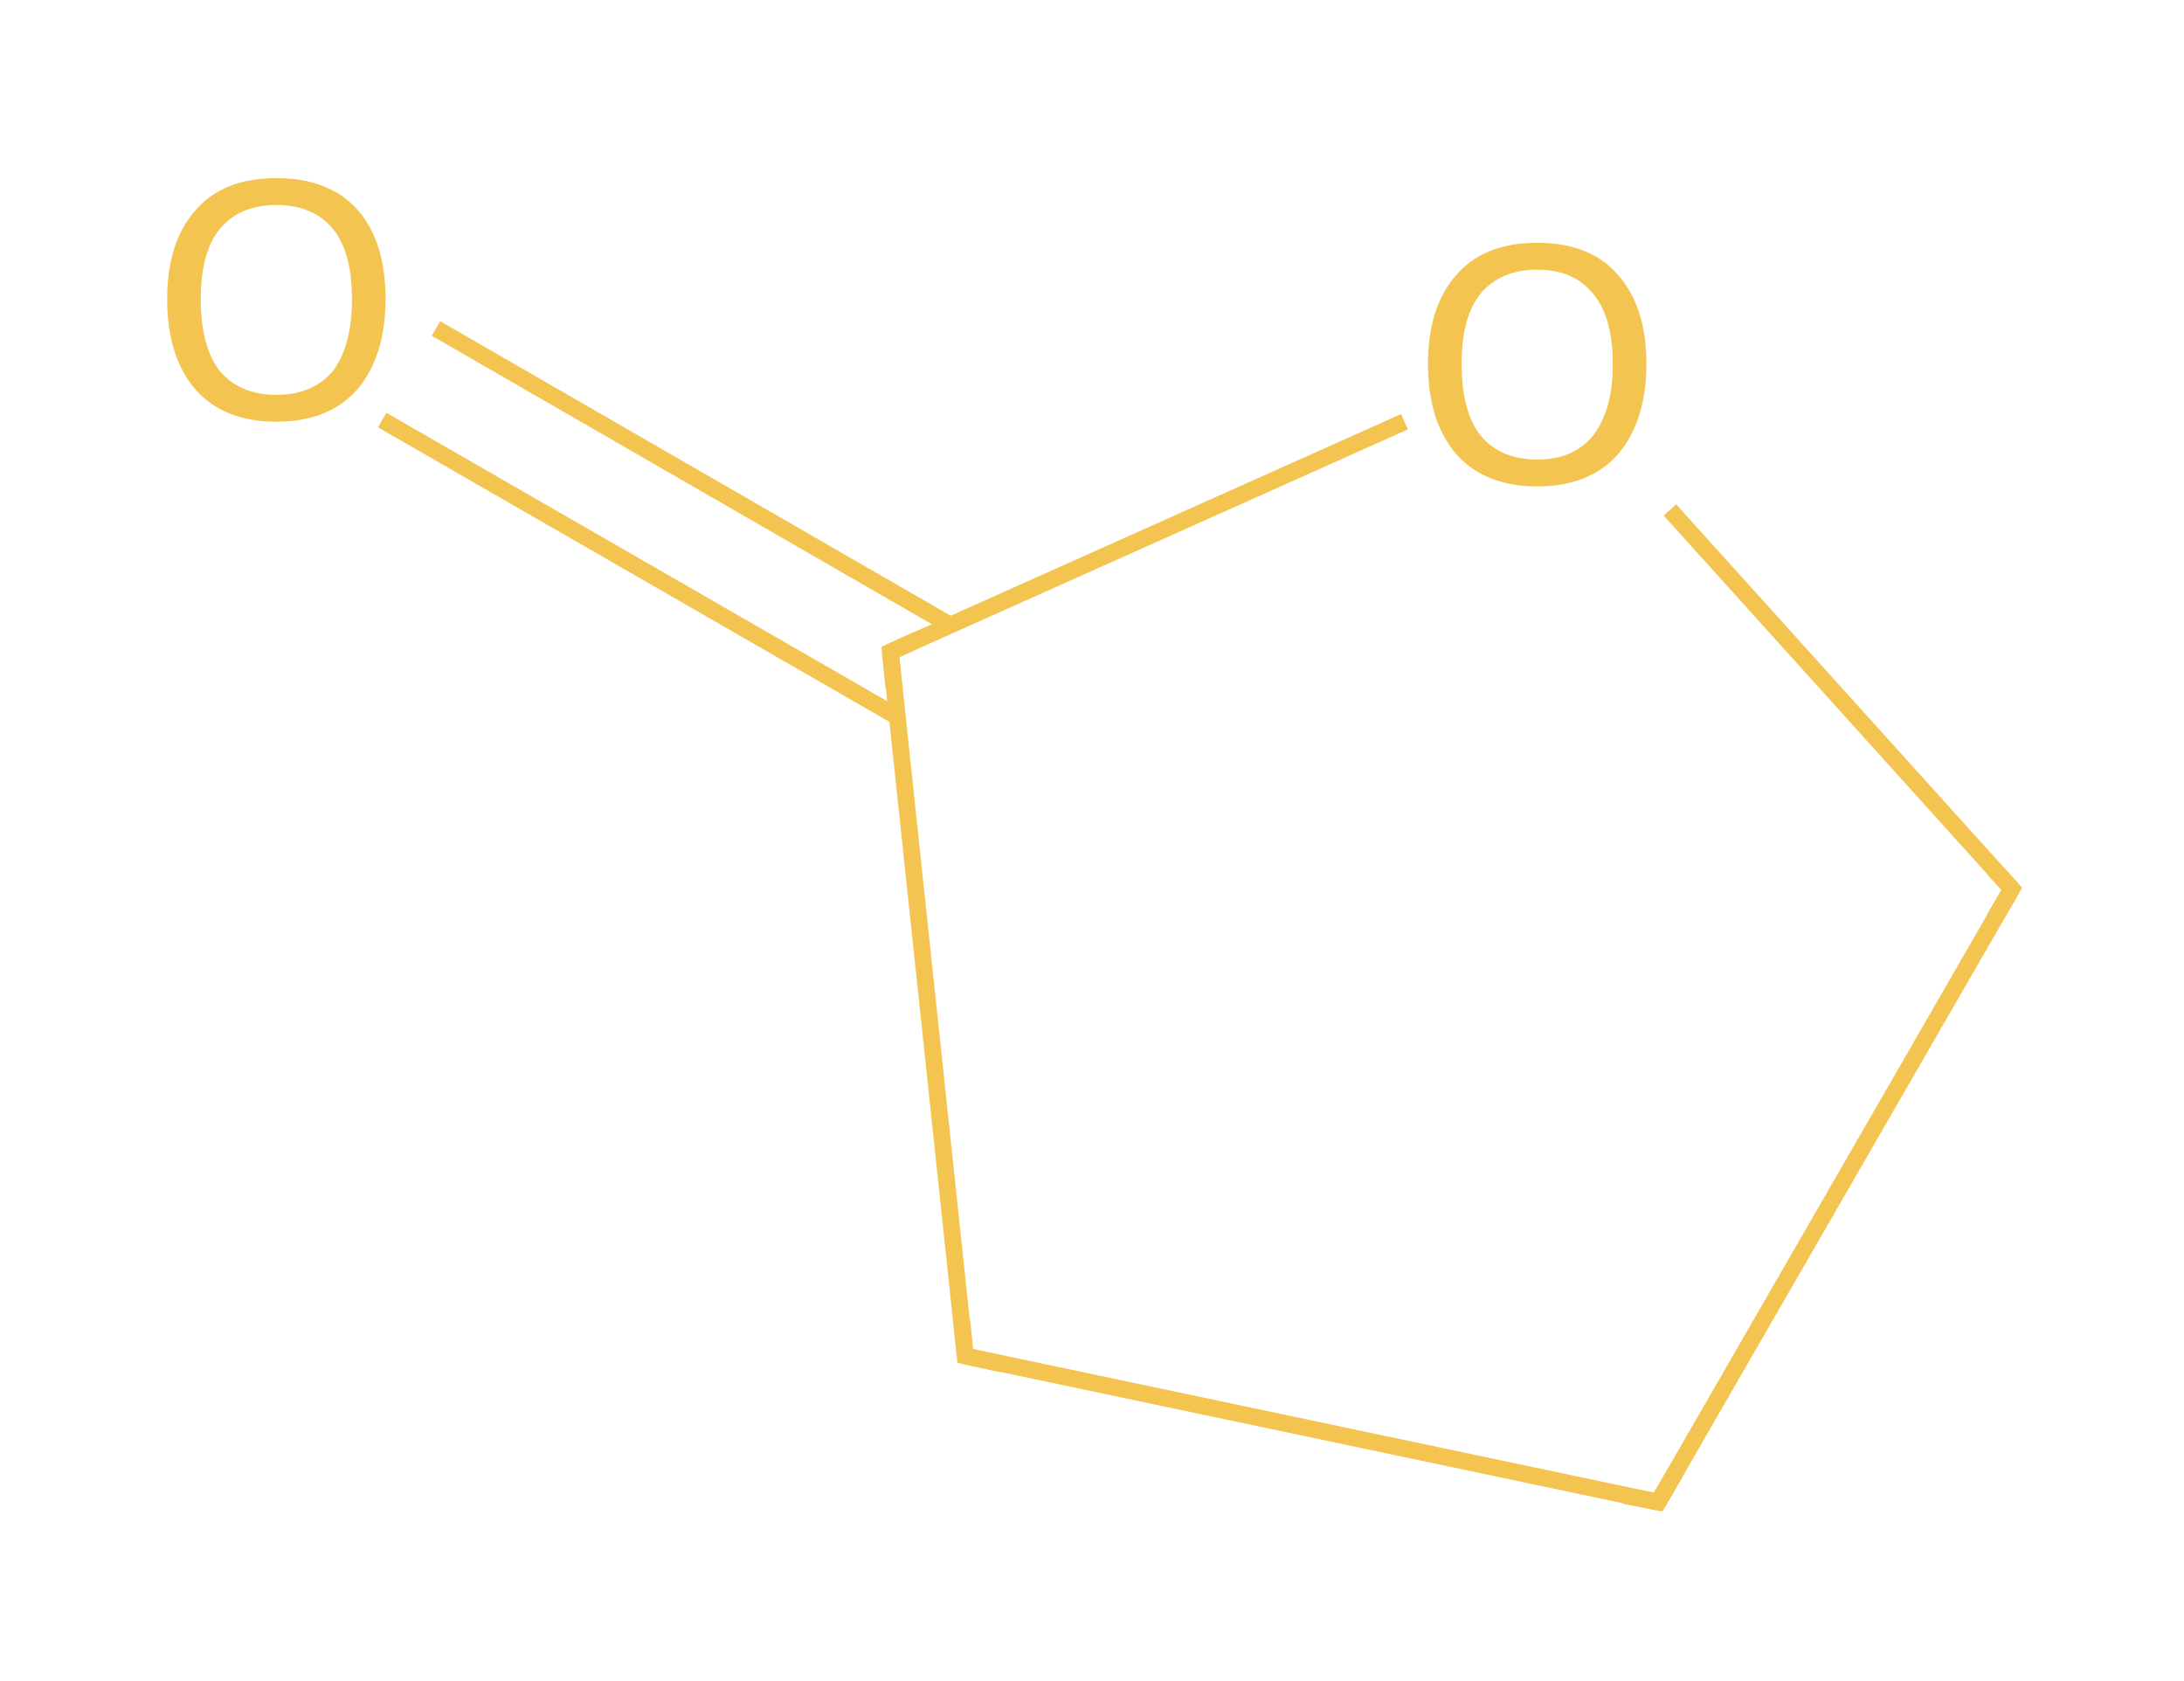
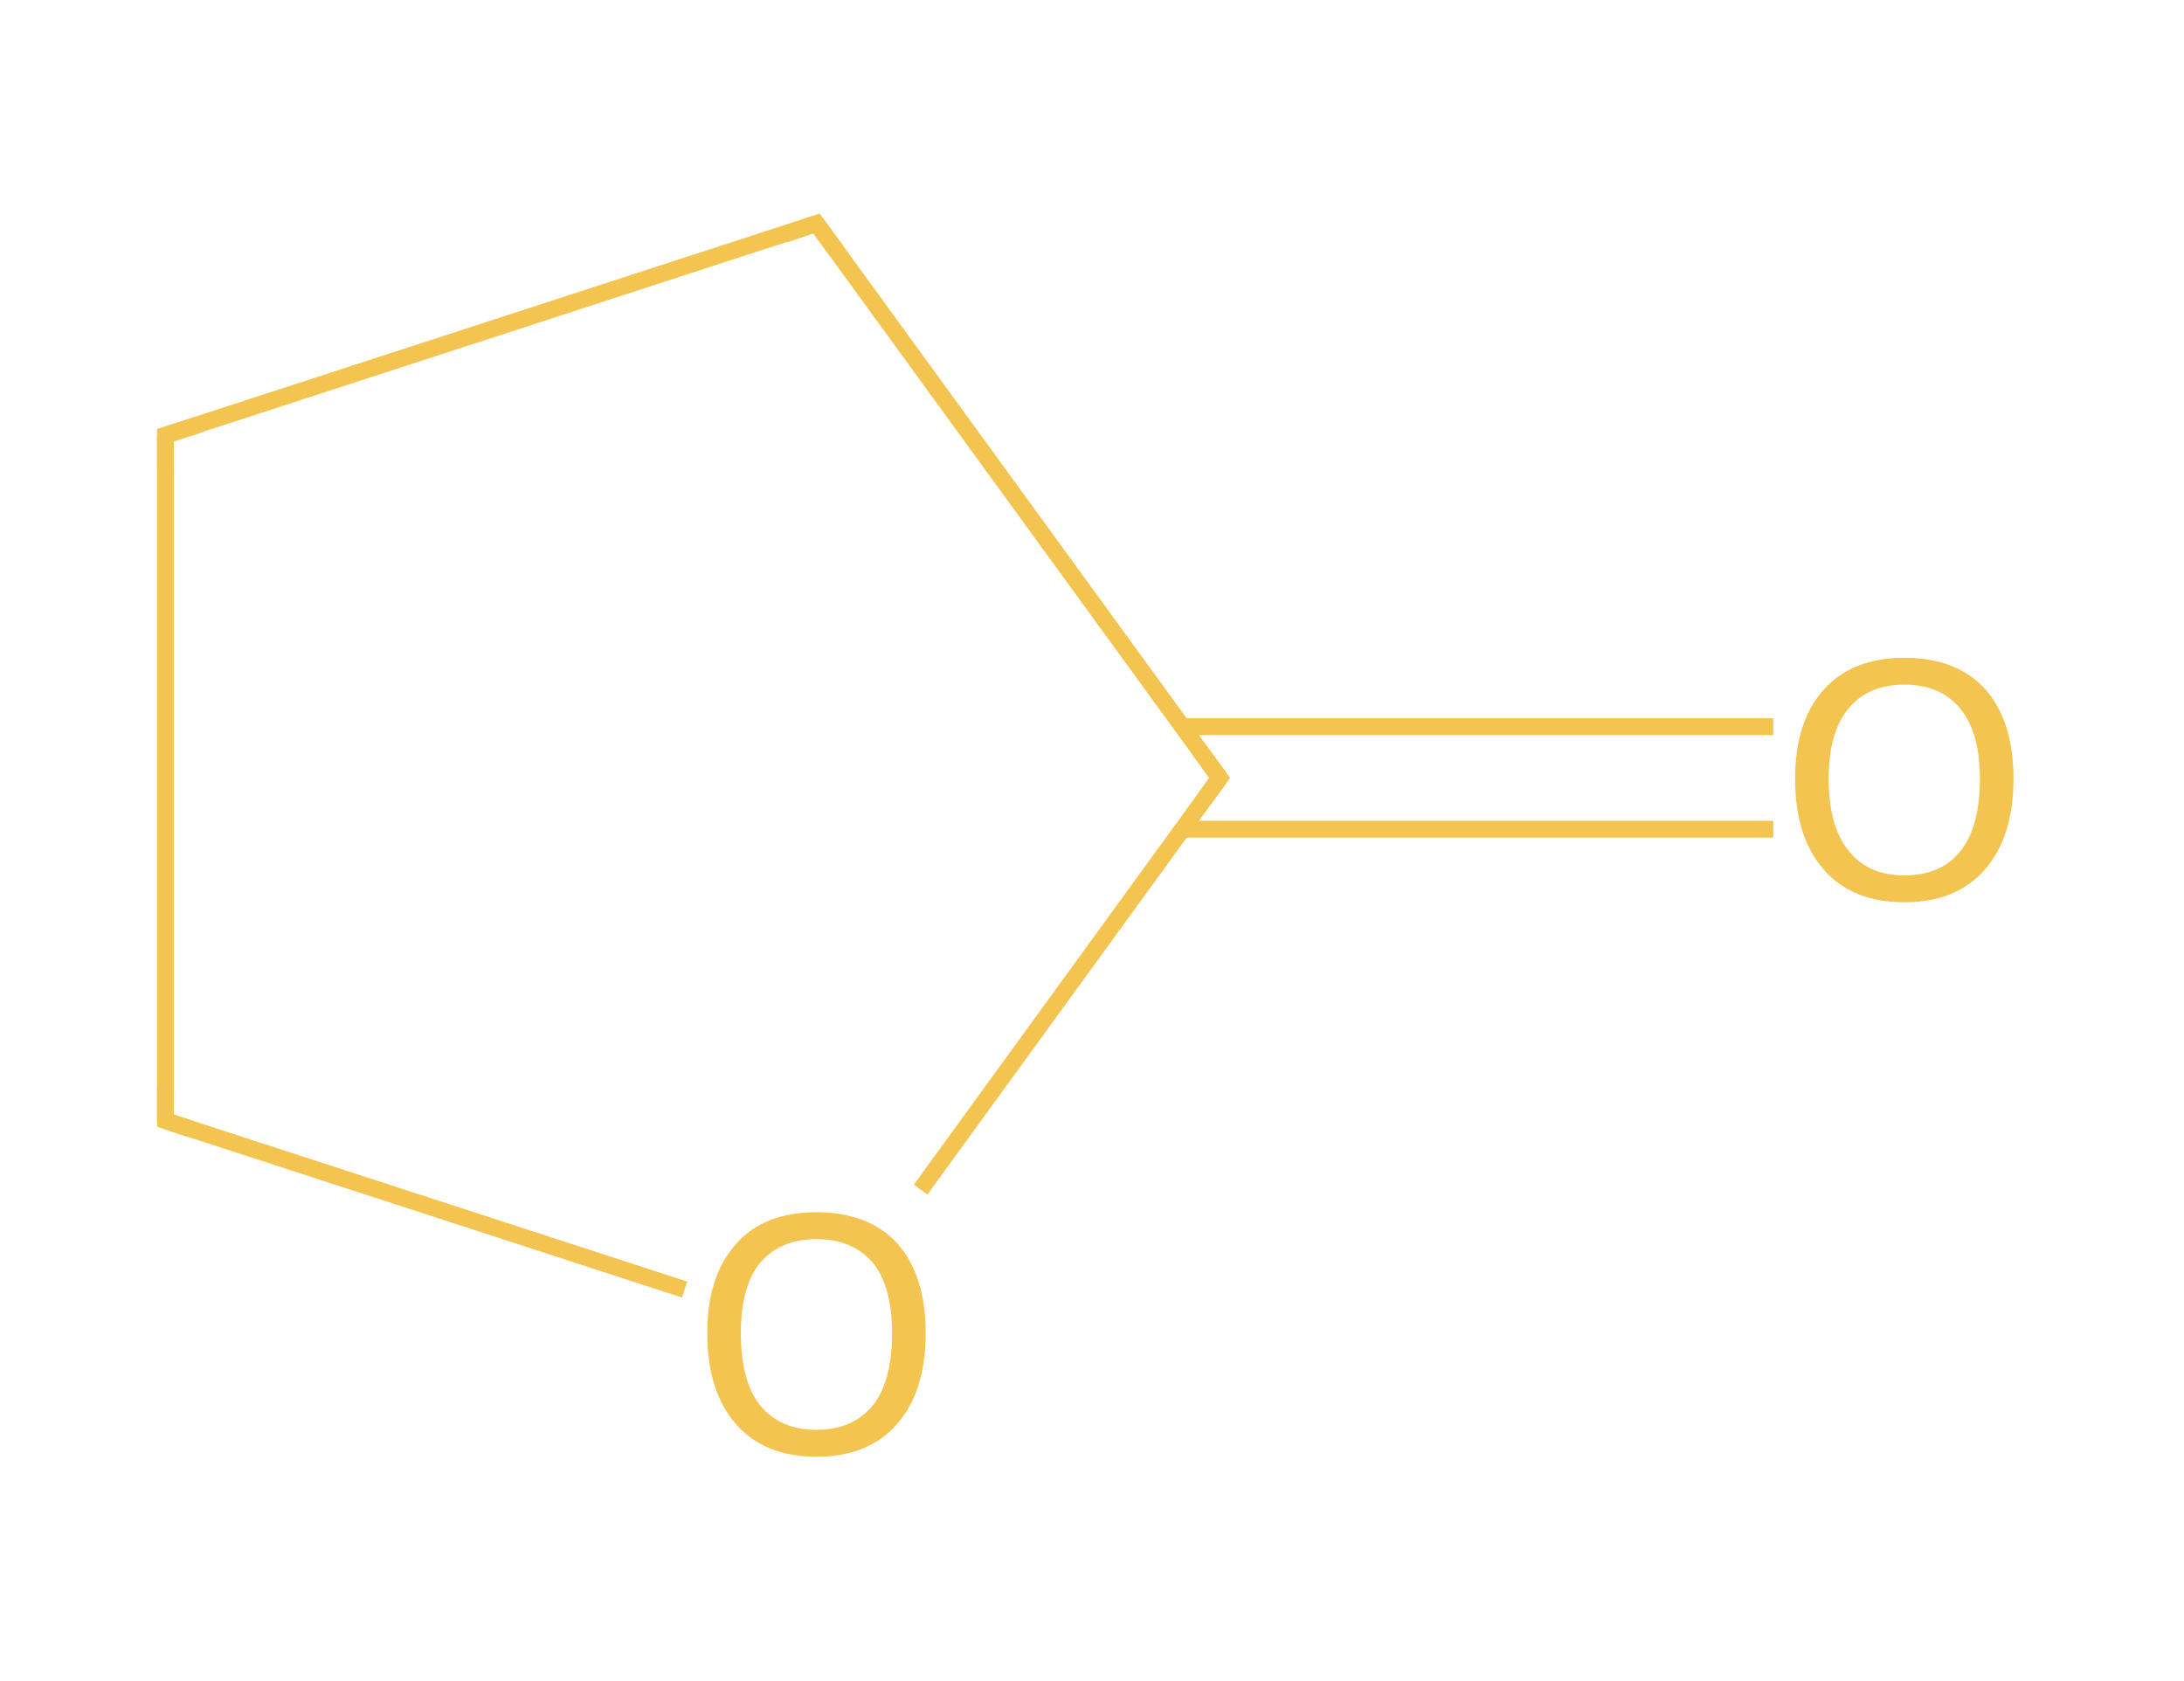
<svg xmlns="http://www.w3.org/2000/svg" viewBox="0 0 260 200">
-   <path class="bond-0 atom-0 atom-1" d="M 197.4,178.8 L 114.9,161.4" style="fill:none;fill-rule:evenodd;stroke:#F4C451;stroke-width:2.0px;stroke-linecap:butt;stroke-linejoin:miter;stroke-opacity:1" />
-   <path class="bond-1 atom-1 atom-2" d="M 114.9,161.4 L 106.0,77.6" style="fill:none;fill-rule:evenodd;stroke:#F4C451;stroke-width:2.0px;stroke-linecap:butt;stroke-linejoin:miter;stroke-opacity:1" />
-   <path class="bond-2 atom-2 atom-3" d="M 113.1,74.4 L 51.9,39.1" style="fill:none;fill-rule:evenodd;stroke:#F4C451;stroke-width:2.0px;stroke-linecap:butt;stroke-linejoin:miter;stroke-opacity:1" />
-   <path class="bond-2 atom-2 atom-3" d="M 106.8,85.3 L 45.5,50.0" style="fill:none;fill-rule:evenodd;stroke:#F4C451;stroke-width:2.0px;stroke-linecap:butt;stroke-linejoin:miter;stroke-opacity:1" />
-   <path class="bond-3 atom-2 atom-4" d="M 106.0,77.6 L 167.2,50.2" style="fill:none;fill-rule:evenodd;stroke:#F4C451;stroke-width:2.0px;stroke-linecap:butt;stroke-linejoin:miter;stroke-opacity:1" />
-   <path class="bond-4 atom-4 atom-5" d="M 198.8,60.7 L 239.5,105.8" style="fill:none;fill-rule:evenodd;stroke:#F4C451;stroke-width:2.0px;stroke-linecap:butt;stroke-linejoin:miter;stroke-opacity:1" />
-   <path class="bond-5 atom-5 atom-0" d="M 239.5,105.8 L 197.4,178.8" style="fill:none;fill-rule:evenodd;stroke:#F4C451;stroke-width:2.0px;stroke-linecap:butt;stroke-linejoin:miter;stroke-opacity:1" />
-   <path d="M 193.3,178.0 L 197.4,178.8 L 199.5,175.2" style="fill:none;stroke:#F4C451;stroke-width:2.0px;stroke-linecap:butt;stroke-linejoin:miter;stroke-miterlimit:10;stroke-opacity:1;" />
-   <path d="M 119.0,162.3 L 114.9,161.4 L 114.5,157.2" style="fill:none;stroke:#F4C451;stroke-width:2.0px;stroke-linecap:butt;stroke-linejoin:miter;stroke-miterlimit:10;stroke-opacity:1;" />
-   <path d="M 106.4,81.7 L 106.0,77.6 L 109.1,76.2" style="fill:none;stroke:#F4C451;stroke-width:2.0px;stroke-linecap:butt;stroke-linejoin:miter;stroke-miterlimit:10;stroke-opacity:1;" />
-   <path d="M 237.4,103.5 L 239.5,105.8 L 237.4,109.4" style="fill:none;stroke:#F4C451;stroke-width:2.0px;stroke-linecap:butt;stroke-linejoin:miter;stroke-miterlimit:10;stroke-opacity:1;" />
-   <path class="atom-3" d="M 19.9 35.6 Q 19.9 28.8, 23.3 25.0 Q 26.6 21.2, 32.9 21.2 Q 39.2 21.2, 42.6 25.0 Q 45.9 28.8, 45.9 35.6 Q 45.9 42.4, 42.5 46.4 Q 39.1 50.2, 32.9 50.2 Q 26.7 50.2, 23.3 46.4 Q 19.9 42.5, 19.9 35.6 M 32.9 47.0 Q 37.2 47.0, 39.6 44.2 Q 41.9 41.2, 41.9 35.6 Q 41.9 30.0, 39.6 27.2 Q 37.2 24.4, 32.9 24.4 Q 28.6 24.4, 26.2 27.2 Q 23.9 30.0, 23.9 35.6 Q 23.9 41.3, 26.2 44.2 Q 28.6 47.0, 32.9 47.0 " fill="#F4C451" />
-   <path class="atom-4" d="M 170.0 43.3 Q 170.0 36.5, 173.4 32.7 Q 176.7 28.9, 183.0 28.9 Q 189.3 28.9, 192.6 32.7 Q 196.0 36.5, 196.0 43.3 Q 196.0 50.1, 192.6 54.1 Q 189.2 57.9, 183.0 57.9 Q 176.8 57.9, 173.4 54.1 Q 170.0 50.2, 170.0 43.3 M 183.0 54.7 Q 187.3 54.7, 189.6 51.9 Q 192.0 48.9, 192.0 43.3 Q 192.0 37.7, 189.6 34.9 Q 187.3 32.1, 183.0 32.1 Q 178.7 32.1, 176.3 34.9 Q 174.0 37.7, 174.0 43.3 Q 174.0 49.0, 176.3 51.9 Q 178.7 54.7, 183.0 54.7 " fill="#F4C451" />
+   <path class="bond-0 atom-0 atom-1" d="M 19.7,51.8 L 97.2,26.6" style="fill:none;fill-rule:evenodd;stroke:#F4C451;stroke-width:2.0px;stroke-linecap:butt;stroke-linejoin:miter;stroke-opacity:1" />
+   <path class="bond-1 atom-1 atom-2" d="M 97.2,26.6 L 145.2,92.6" style="fill:none;fill-rule:evenodd;stroke:#F4C451;stroke-width:2.0px;stroke-linecap:butt;stroke-linejoin:miter;stroke-opacity:1" />
+   <path class="bond-2 atom-2 atom-3" d="M 140.7,98.7 L 211.1,98.7" style="fill:none;fill-rule:evenodd;stroke:#F4C451;stroke-width:2.0px;stroke-linecap:butt;stroke-linejoin:miter;stroke-opacity:1" />
+   <path class="bond-2 atom-2 atom-3" d="M 140.7,86.5 L 211.1,86.5" style="fill:none;fill-rule:evenodd;stroke:#F4C451;stroke-width:2.0px;stroke-linecap:butt;stroke-linejoin:miter;stroke-opacity:1" />
+   <path class="bond-3 atom-2 atom-4" d="M 145.2,92.6 L 109.6,141.6" style="fill:none;fill-rule:evenodd;stroke:#F4C451;stroke-width:2.0px;stroke-linecap:butt;stroke-linejoin:miter;stroke-opacity:1" />
+   <path class="bond-4 atom-4 atom-5" d="M 81.5,153.5 L 19.7,133.4" style="fill:none;fill-rule:evenodd;stroke:#F4C451;stroke-width:2.0px;stroke-linecap:butt;stroke-linejoin:miter;stroke-opacity:1" />
+   <path class="bond-5 atom-5 atom-0" d="M 19.7,133.4 L 19.7,51.8" style="fill:none;fill-rule:evenodd;stroke:#F4C451;stroke-width:2.0px;stroke-linecap:butt;stroke-linejoin:miter;stroke-opacity:1" />
+   <path d="M 23.5,50.6 L 19.7,51.8 L 19.7,55.9" style="fill:none;stroke:#F4C451;stroke-width:2.0px;stroke-linecap:butt;stroke-linejoin:miter;stroke-miterlimit:10;stroke-opacity:1;" />
+   <path d="M 93.4,27.9 L 97.2,26.6 L 99.6,29.9" style="fill:none;stroke:#F4C451;stroke-width:2.0px;stroke-linecap:butt;stroke-linejoin:miter;stroke-miterlimit:10;stroke-opacity:1;" />
+   <path d="M 142.8,89.3 L 145.2,92.6 L 143.4,95.1" style="fill:none;stroke:#F4C451;stroke-width:2.0px;stroke-linecap:butt;stroke-linejoin:miter;stroke-miterlimit:10;stroke-opacity:1;" />
+   <path d="M 22.7,134.4 L 19.7,133.4 L 19.7,129.3" style="fill:none;stroke:#F4C451;stroke-width:2.0px;stroke-linecap:butt;stroke-linejoin:miter;stroke-miterlimit:10;stroke-opacity:1;" />
+   <path class="atom-3" d="M 213.7 92.7 Q 213.7 85.9, 217.1 82.1 Q 220.5 78.3, 226.7 78.3 Q 233.0 78.3, 236.4 82.1 Q 239.7 85.9, 239.7 92.7 Q 239.7 99.6, 236.3 103.5 Q 232.9 107.4, 226.7 107.4 Q 220.5 107.4, 217.1 103.5 Q 213.7 99.6, 213.7 92.7 M 226.7 104.2 Q 231.1 104.2, 233.4 101.3 Q 235.7 98.4, 235.7 92.7 Q 235.7 87.2, 233.4 84.4 Q 231.1 81.5, 226.7 81.5 Q 222.4 81.5, 220.1 84.3 Q 217.7 87.1, 217.7 92.7 Q 217.7 98.4, 220.1 101.3 Q 222.4 104.2, 226.7 104.2 " fill="#F4C451" />
+   <path class="atom-4" d="M 84.2 158.7 Q 84.2 151.9, 87.6 148.1 Q 90.9 144.3, 97.2 144.3 Q 103.5 144.3, 106.9 148.1 Q 110.2 151.9, 110.2 158.7 Q 110.2 165.6, 106.8 169.5 Q 103.4 173.4, 97.2 173.4 Q 91.0 173.4, 87.6 169.5 Q 84.2 165.6, 84.2 158.7 M 97.2 170.2 Q 101.5 170.2, 103.9 167.3 Q 106.2 164.4, 106.2 158.7 Q 106.2 153.1, 103.9 150.3 Q 101.5 147.5, 97.2 147.5 Q 92.9 147.5, 90.5 150.3 Q 88.2 153.1, 88.2 158.7 Q 88.2 164.4, 90.5 167.3 Q 92.9 170.2, 97.2 170.2 " fill="#F4C451" />
</svg>
